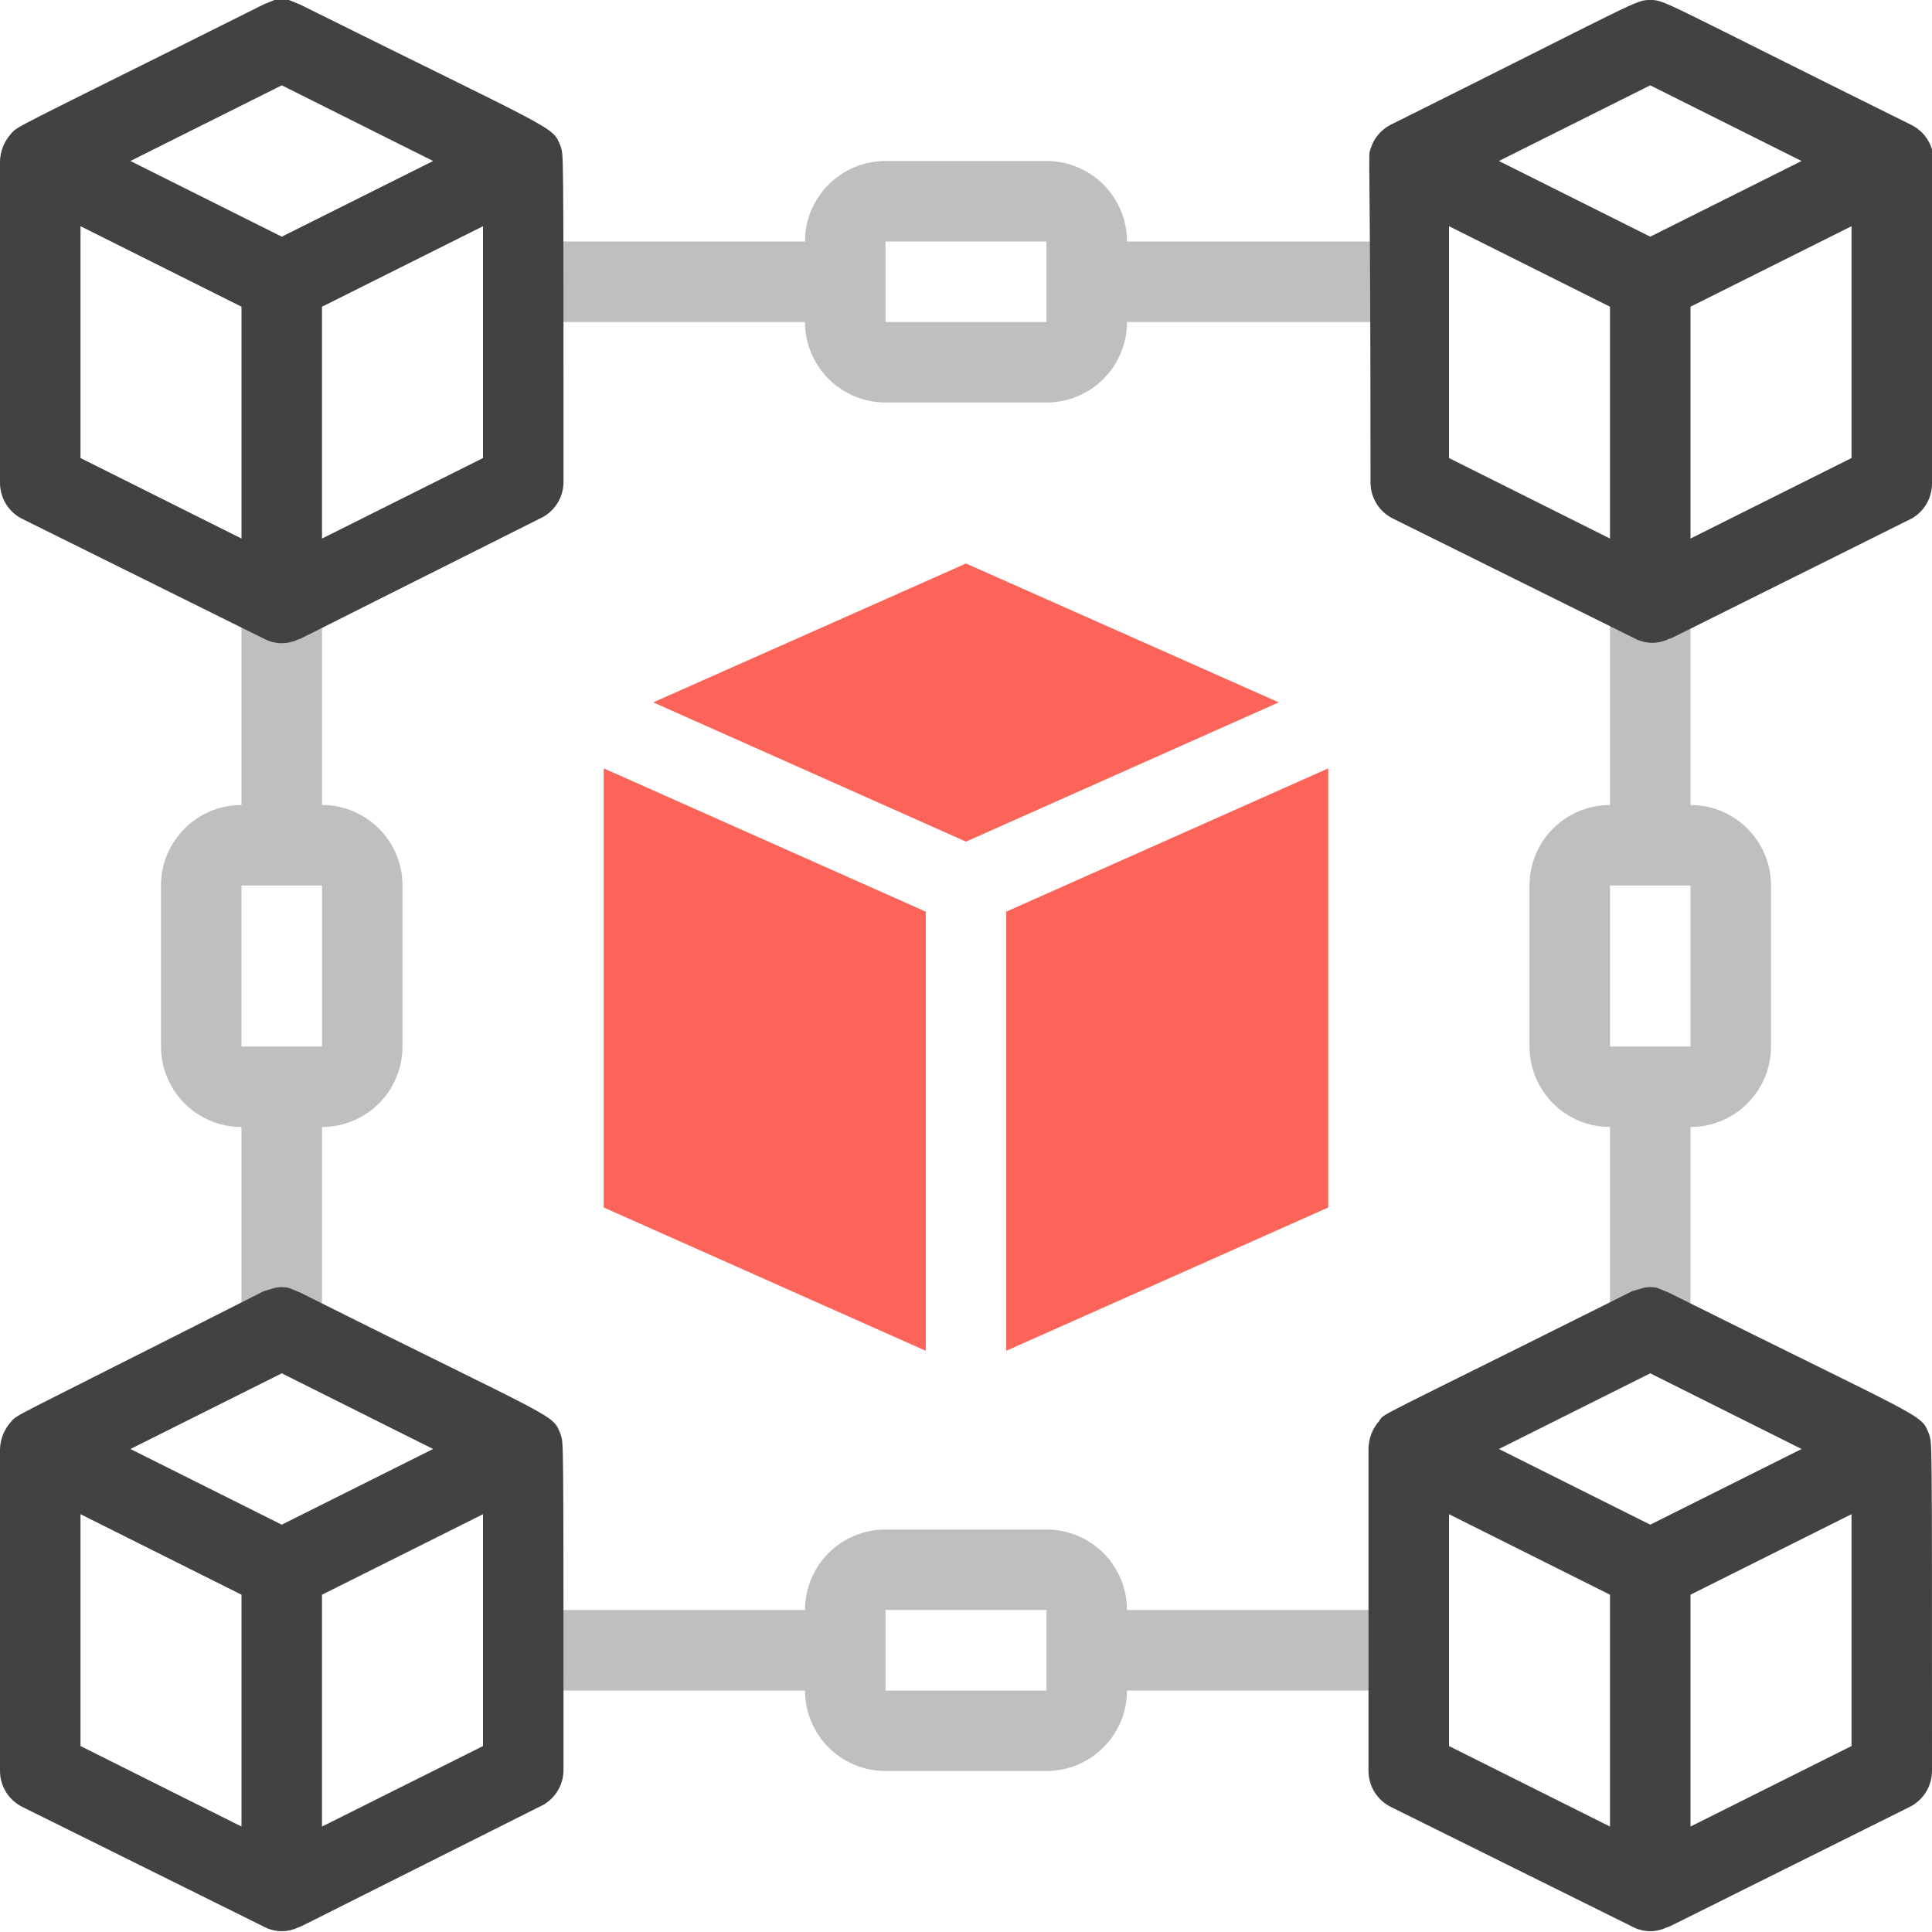
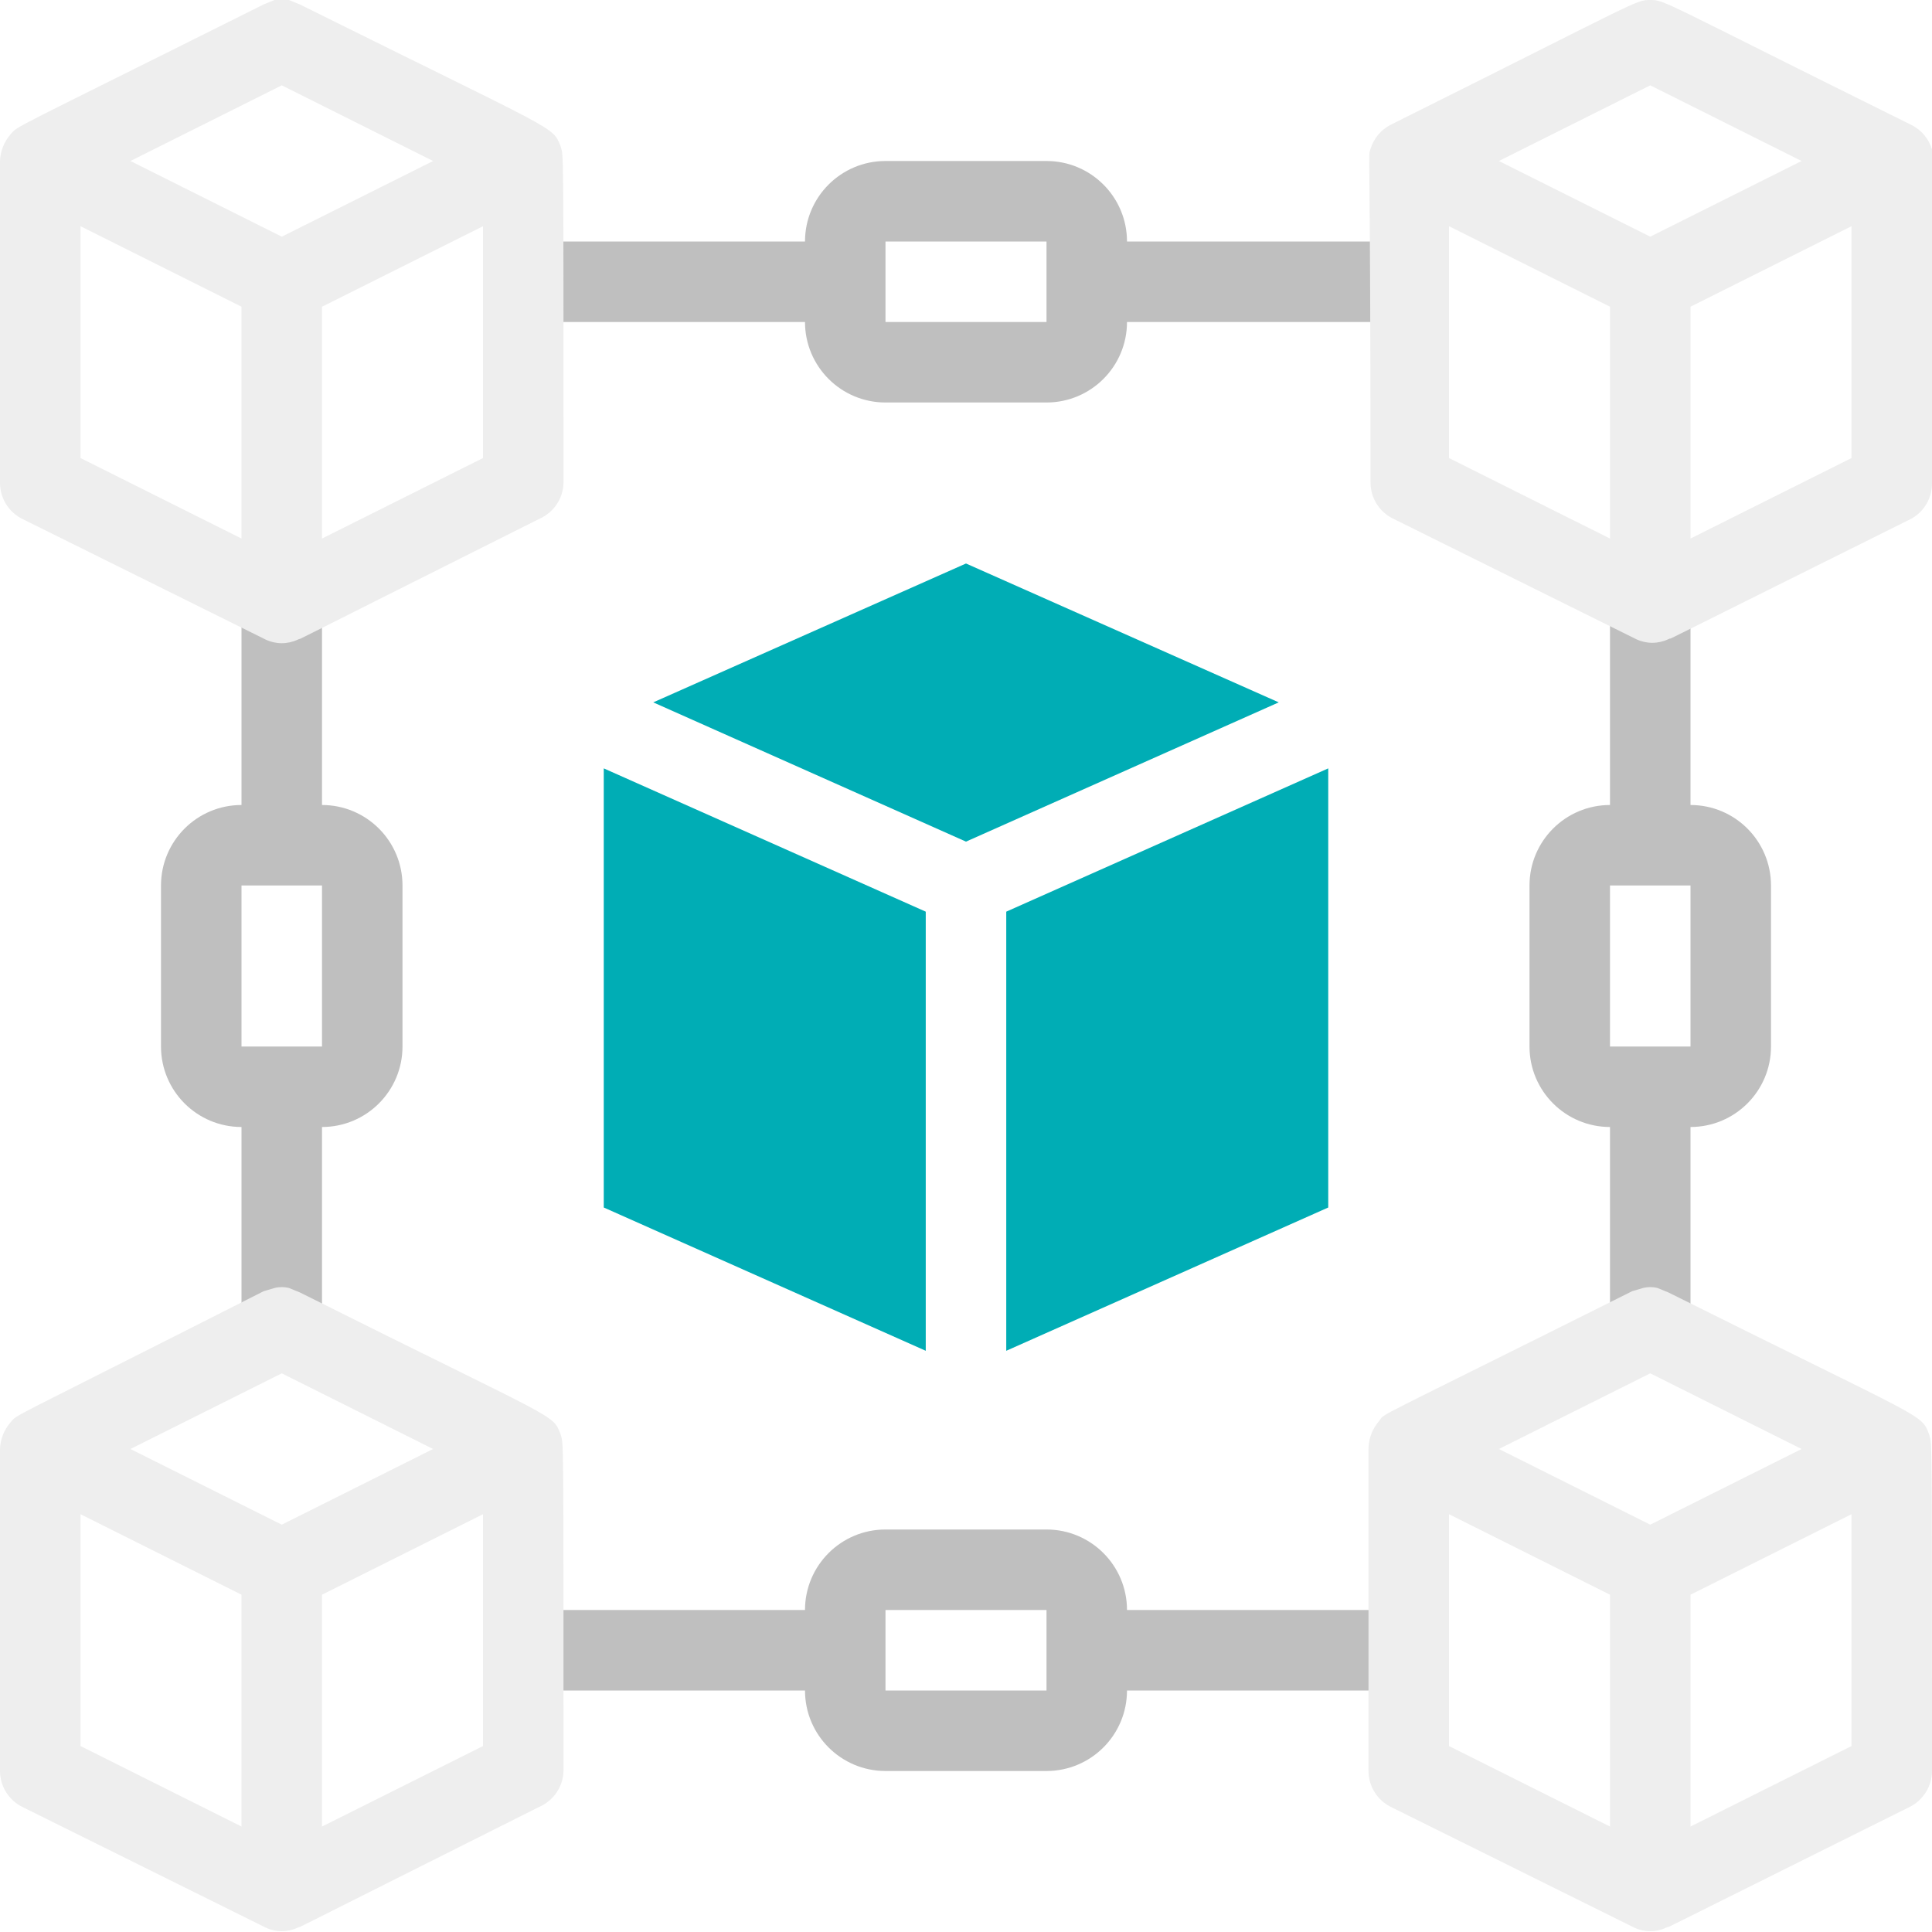
<svg xmlns="http://www.w3.org/2000/svg" viewBox="0 0 48 48">
  <path fill="#bfbfbf" d="M8 20V15a1 1 0 0 0-2 0v5a2 2 0 0 0-2 2v4a2 2 0 0 0 2 2v5a1 1 0 0 0 2 0V28a2 2 0 0 0 2-2V22A2 2 0 0 0 8 20zm0 6H6V22H8zM35 40H28a2 2 0 0 0-2-2H22a2 2 0 0 0-2 2H13a1 1 0 0 0 0 2h7a2 2 0 0 0 2 2h4a2 2 0 0 0 2-2h7a1 1 0 0 0 0-2zm-9 2H22V40h4zM42 20V15a1 1 0 0 0-2 0v5a2 2 0 0 0-2 2v4a2 2 0 0 0 2 2v5a1 1 0 0 0 2 0V28a2 2 0 0 0 2-2V22A2 2 0 0 0 42 20zm0 6H40V22h2zM35 6H28a2 2 0 0 0-2-2H22a2 2 0 0 0-2 2H13a1 1 0 0 0 0 2h7a2 2 0 0 0 2 2h4a2 2 0 0 0 2-2h7a1 1 0 0 0 0-2zM26 8H22V6h4z" />
-   <path fill="#424242" d="M13.93 3.64c-.21-.52 0-.31-6.48-3.53L7.18 0a.73.73 0 0 0-.36 0L6.55.11C.13 3.32.46 3.11.26 3.34A1.06 1.06 0 0 0 0 4v8a1 1 0 0 0 .55.89l6.05 3a.93.93 0 0 0 .8 0c.32-.14-1.34.68 6-3A1 1 0 0 0 14 12C14 3.3 14 3.92 13.93 3.64zM7 5.88L3.24 4 7 2.12 10.76 4zM2 5.62l4 2v5.76l-4-2zm10 5.76l-4 2V7.62l4-2zM13.93 35.64c-.21-.53 0-.29-6.48-3.53L7.18 32a.73.73 0 0 0-.36 0l-.27.08C0 35.4.45 35.12.26 35.34A1.06 1.06 0 0 0 0 36v8a1 1 0 0 0 .55.89l6.05 3a.93.93 0 0 0 .8 0c.32-.14-1.34.68 6-3A1 1 0 0 0 14 44C14 35.3 14 35.92 13.93 35.64zM7 37.88L3.24 36 7 34.12 10.76 36zm-5-.26l4 2v5.76l-4-2zm10 5.76l-4 2V39.62l4-2zM48 3.71a1 1 0 0 0-.5-.6C41.22 0 41.37 0 41 0s-.23 0-6.45 3.1a1 1 0 0 0-.5.6c-.07.23 0-.4 0 8.29a1 1 0 0 0 .55.89l6.05 3a.93.93 0 0 0 .8 0c.32-.14-1.34.68 6.05-3A1 1 0 0 0 48 12C48 3.21 48 3.93 48 3.71zM41 5.88L37.24 4 41 2.12 44.76 4zm-5-.26l4 2v5.76l-4-2zm10 5.76l-4 2V7.62l4-2zM47.93 35.64c-.21-.53 0-.3-6.48-3.53L41.18 32a.73.73 0 0 0-.36 0l-.27.08c-6.72 3.36-6.11 3-6.29 3.23A1.06 1.06 0 0 0 34 36v8a1 1 0 0 0 .55.89l6.05 3a.93.93 0 0 0 .8 0c.32-.14-1.34.68 6.05-3A1 1 0 0 0 48 44C48 35.3 48 35.92 47.93 35.64zM41 37.88L37.24 36 41 34.12 44.76 36zm-5-.26l4 2v5.76l-4-2zm10 5.76l-4 2V39.62l4-2z" />
-   <polygon fill="#fc6459" points="15 30 23 33.56 23 22.65 15 19.09 15 30" />
-   <polygon fill="#fc6459" points="24 14 16.23 17.45 24 20.91 31.77 17.45 24 14" />
-   <polygon fill="#fc6459" points="25 22.65 25 33.56 33 30 33 19.09 25 22.65" />
+   <path fill="#EEEEEE" d="M13.93 3.64c-.21-.52 0-.31-6.48-3.53L7.18 0a.73.73 0 0 0-.36 0L6.55.11C.13 3.32.46 3.11.26 3.34A1.06 1.06 0 0 0 0 4v8a1 1 0 0 0 .55.89l6.05 3a.93.93 0 0 0 .8 0c.32-.14-1.34.68 6-3A1 1 0 0 0 14 12C14 3.3 14 3.92 13.93 3.64zM7 5.88L3.24 4 7 2.12 10.76 4zM2 5.62l4 2v5.76l-4-2zm10 5.76l-4 2V7.62l4-2zM13.93 35.64c-.21-.53 0-.29-6.48-3.53L7.18 32a.73.73 0 0 0-.36 0l-.27.08C0 35.4.45 35.12.26 35.34A1.06 1.06 0 0 0 0 36v8a1 1 0 0 0 .55.89l6.05 3a.93.93 0 0 0 .8 0c.32-.14-1.34.68 6-3A1 1 0 0 0 14 44C14 35.3 14 35.92 13.93 35.64zM7 37.88L3.24 36 7 34.12 10.76 36zm-5-.26l4 2v5.76l-4-2zm10 5.76l-4 2V39.62l4-2zM48 3.71a1 1 0 0 0-.5-.6C41.22 0 41.37 0 41 0s-.23 0-6.45 3.1a1 1 0 0 0-.5.6c-.07.23 0-.4 0 8.29a1 1 0 0 0 .55.89l6.05 3a.93.93 0 0 0 .8 0c.32-.14-1.34.68 6.05-3A1 1 0 0 0 48 12C48 3.21 48 3.93 48 3.71zM41 5.88L37.24 4 41 2.12 44.76 4zm-5-.26l4 2v5.76l-4-2zm10 5.76l-4 2V7.62l4-2zM47.93 35.64c-.21-.53 0-.3-6.48-3.53L41.18 32a.73.73 0 0 0-.36 0l-.27.08c-6.72 3.36-6.11 3-6.29 3.23A1.06 1.06 0 0 0 34 36v8a1 1 0 0 0 .55.89l6.05 3a.93.93 0 0 0 .8 0c.32-.14-1.34.68 6.05-3A1 1 0 0 0 48 44C48 35.3 48 35.92 47.93 35.64zM41 37.88L37.24 36 41 34.12 44.76 36zm-5-.26l4 2v5.76l-4-2zm10 5.76l-4 2V39.62l4-2z" />
+   <polygon fill="#00ADB5" points="15 30 23 33.56 23 22.65 15 19.09 15 30" />
+   <polygon fill="#00ADB5" points="24 14 16.23 17.45 24 20.91 31.77 17.45 24 14" />
+   <polygon fill="#00ADB5" points="25 22.65 25 33.56 33 30 33 19.09 25 22.65" />
</svg>
